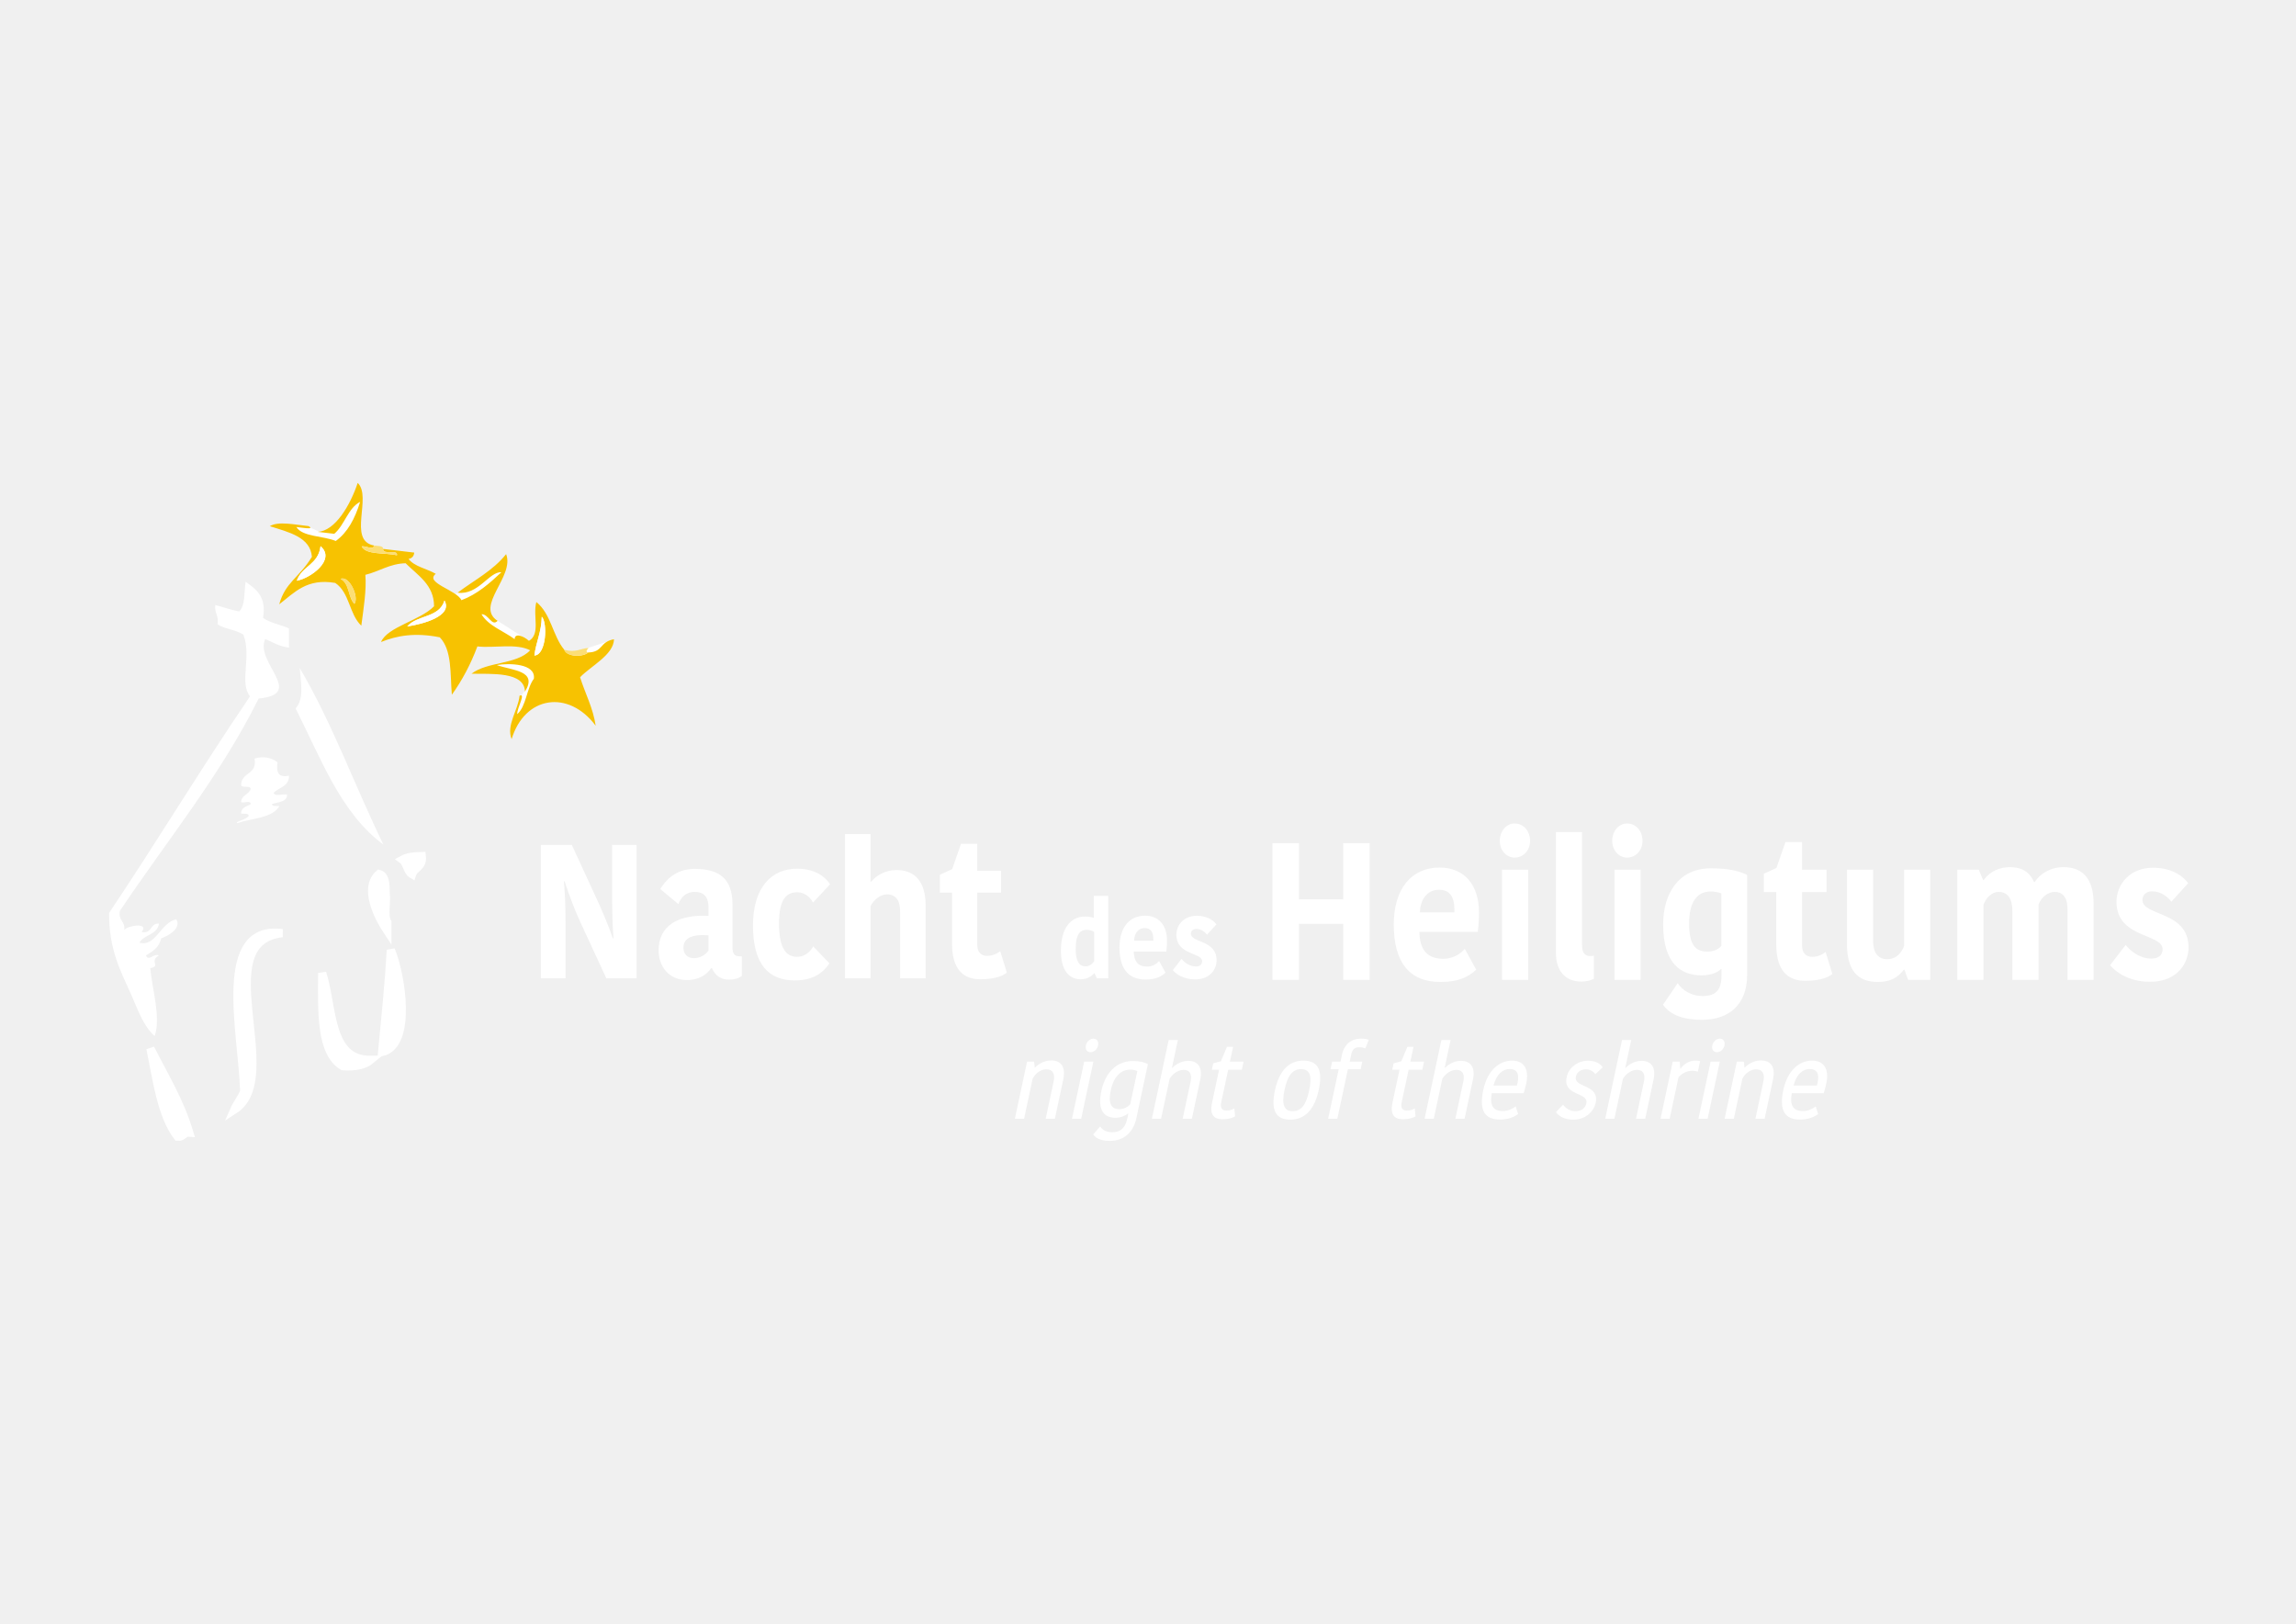
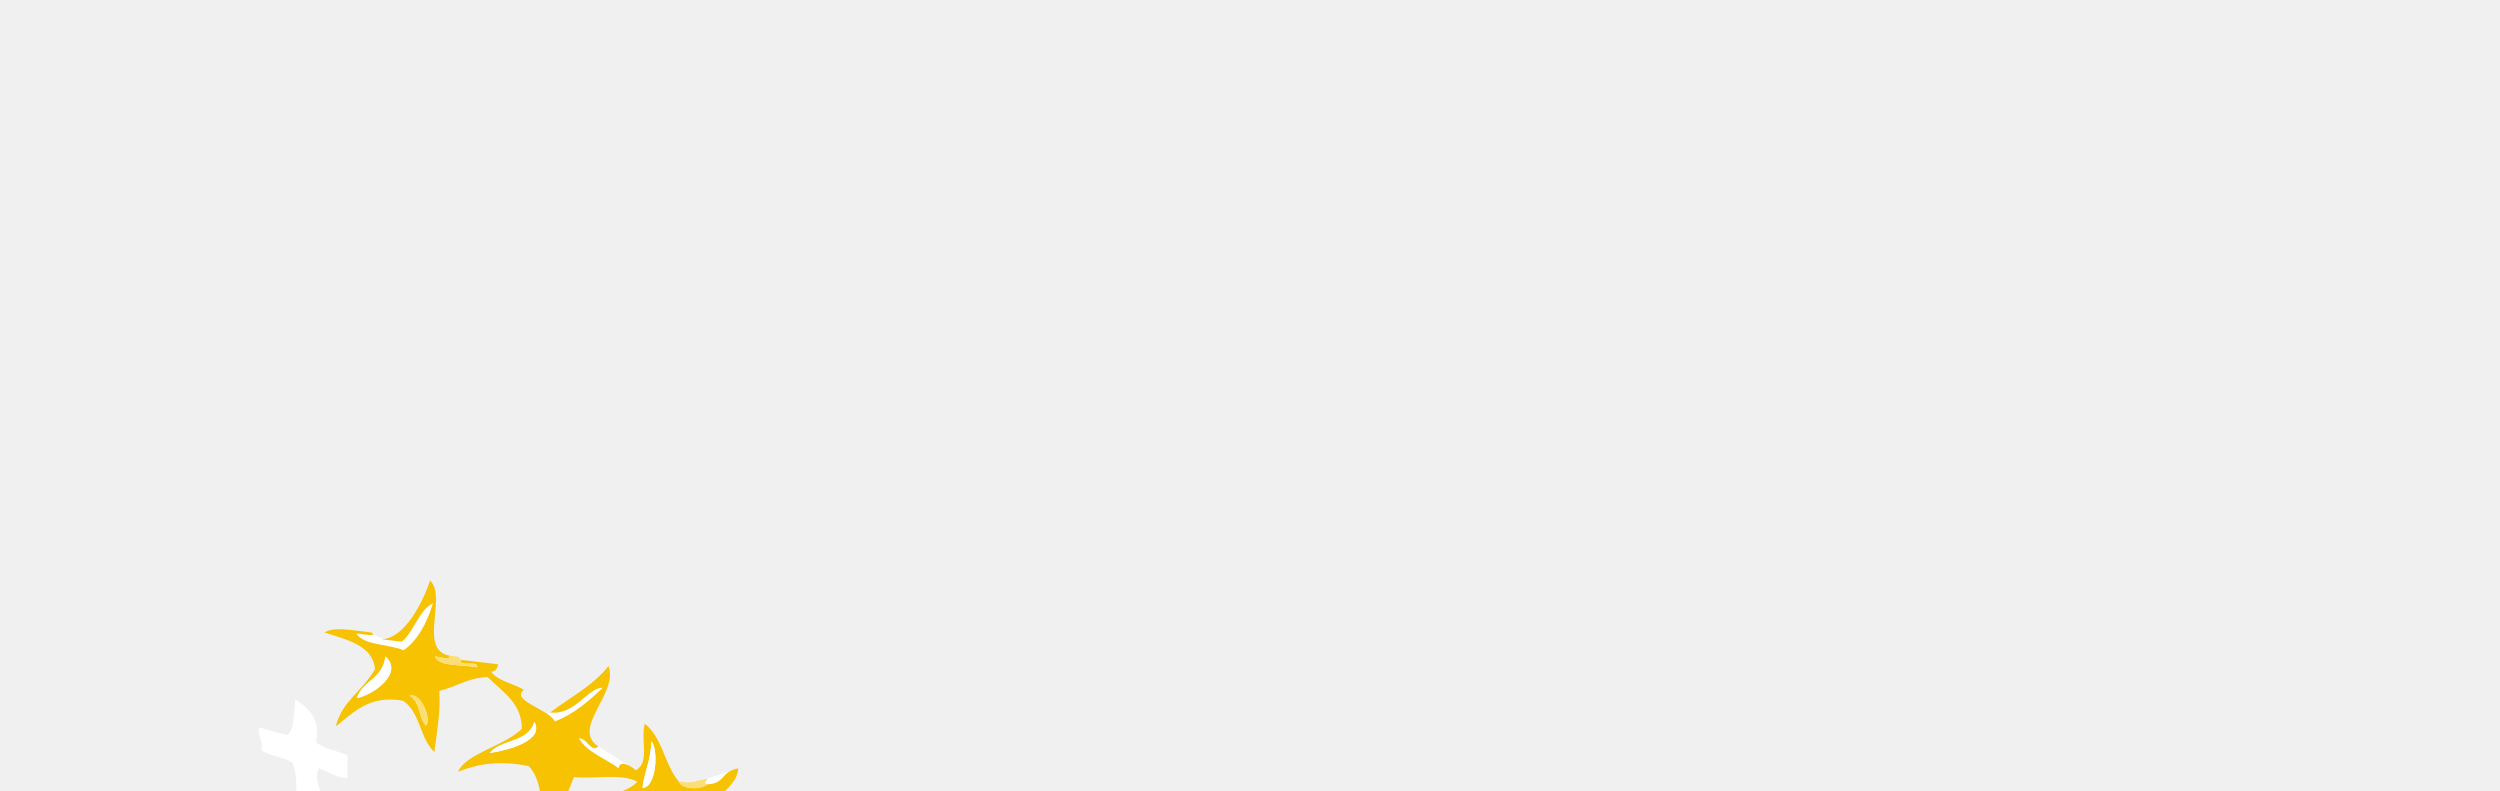
- <svg xmlns="http://www.w3.org/2000/svg" width="841.89" height="595.28" class="ndh-logo">
+ <svg xmlns="http://www.w3.org/2000/svg" viewbox="0 0 841 595" class="ndh-logo">
  <path fill="#FFF" d="M188.91 262.185l1.994-6.774 1.575-2.225.315-4.651-9.239-2.224-2.52-1.012.21-1.415 1.365-.505 12.599-1.214.105-4.55-5.985-1.415-17.218-2.428-24.255-3.133.84-1.719 6.72-3.439 6.3-4.852-1.155-2.933-3.465-6.369-9.135-5.561-10.71-.506-6.825 4.854-20.999 3.943-1.89-.101 1.05-2.226.84-1.01 4.515-5.359 3.15-6.47-7.98-4.45-2.415-1.516 1.995-.303 4.515.606 3.99 1.718 3.885-.201 4.2-3.337 2.309-4.347 2.416-2.832 1.89-1.112.419 1.315-.945 8.493-.315 6.066 16.275 4.652 2.73 2.628 8.19 4.449 2.625 5.055 6.719 4.044 3.045 2.123-3.78-3.336-.734-.404 2.624-1.314 7.77-3.945 6.824-5.459.945 2.123-1.889 3.742-2.415 4.955-2.205 5.054 4.685 4.24 11.501 7.348 1.454.445 1.364-3.539.841-6.167.839-.81 1.89 1.922.736 8.998 3.674 7.584 9.03-5.258 1.575-.506 8.085-2.63-15.75 14.661-4.62 4.146-6.3.81-5.669 7.077-3.465 4.146zM90.079 213.273c3.807 2.758 7.72 5.413 6.359 13.233 2.58 1.884 6.48 2.476 9.538 3.892v7.005c-3.619-.347-5.905-2-8.743-3.113-3.893 8.54 14.954 20.177-2.385 21.795-14.245 28.603-33.683 52.121-50.873 77.84-.733 3.572 1.989 3.761 1.59 7.006.92-1.481 9.35-3.045 6.359.778 3.903.707 3.028-3.263 6.36-3.113-.531 4.151-5.473 3.981-7.154 7.005 5.969 1.683 7.789-7.412 13.513-8.562 1.91 3.268-2.695 5.922-5.564 7.005-.68 3.228-3.068 4.781-5.565 6.228.98 2.365 2.734-.844 4.77 0-3.849 2.238 1.004 3.862-3.18 4.671.618 7.396 4.017 18.249 1.59 24.908-4.313-3.881-6.258-10.062-8.744-15.568-3.804-8.43-8.039-16.32-7.949-29.579 17.555-26.14 33.96-53.405 51.668-79.396-4.022-5.075.657-14.264-2.385-22.573-2.562-1.902-6.925-2.04-9.539-3.892.624-3.206-1.22-3.995-.794-7.007 2.983.713 5.618 1.764 8.743 2.335 2.324-2.136 1.744-7.114 2.385-10.898m50.512 96.356c-15.665-11.503-22.973-31.708-32.2-49.915 3.117-3.434 1.987-9.219 1.497-14.818 11.802 19.945 20.271 43.362 30.703 64.733m14.071 4.201c.498 4.135-2.704 4.083-3.55 6.698-1.825-1.062-1.868-4.137-3.55-5.359 1.851-1.029 4.373-1.3 7.1-1.339" />
  <path fill="none" stroke="#FFF" stroke-width="2.993" d="M154.662 313.83c.498 4.135-2.704 4.083-3.55 6.698-1.825-1.062-1.868-4.137-3.55-5.359 1.851-1.029 4.373-1.3 7.1-1.339z" />
  <path fill="#FFF" d="M142.042 338.1v3.277c-3.276-4.924-8.927-15.829-3.034-20.969 2.403.682 2.362 4.002 2.427 7.208.394 3.287-.795 8.285.607 10.484" />
  <path fill="none" stroke="#FFF" stroke-width="2.993" d="M142.042 338.1v3.277c-3.276-4.924-8.927-15.829-3.034-20.969 2.403.682 2.362 4.002 2.427 7.208.394 3.287-.795 8.285.607 10.484z" />
  <path fill="#FFF" d="M103.5 342.107c-28.097 3.201.933 52.936-17.632 64.8 1.065-2.452 2.74-4.272 3.673-6.861-.661-21.617-10.404-61.199 13.959-57.939" />
  <path fill="none" stroke="#FFF" stroke-width="2.993" d="M103.5 342.107c-28.097 3.201.933 52.936-17.632 64.8 1.065-2.452 2.74-4.272 3.673-6.861-.661-21.617-10.404-61.199 13.959-57.939z" />
  <path fill="#FFF" d="M143.313 348.271c3.753 8.828 8.039 34.82-3.193 37.427 1.178-12.336 2.436-24.57 3.193-37.427" />
  <path fill="none" stroke="#FFF" stroke-width="2.993" d="M143.313 348.271c3.753 8.828 8.039 34.82-3.193 37.427 1.178-12.336 2.436-24.57 3.193-37.427z" />
  <path fill="#FFF" d="M118.148 356.709c4.042 12.778 2.297 32.102 17.859 31.852-2.372 1.978-5.906 2.643-10.304 2.33-8.223-4.942-7.656-19.827-7.555-34.182" />
  <path fill="none" stroke="#FFF" stroke-width="2.993" d="M118.148 356.709c4.042 12.778 2.297 32.102 17.859 31.852-2.372 1.978-5.906 2.643-10.304 2.33-8.223-4.942-7.656-19.827-7.555-34.182z" />
  <path fill="#FFF" d="M55.147 384.37c5.014 10.006 10.785 19.194 14.267 30.856-2.089-.201-2.192 1.743-4.28 1.543-6-7.911-7.56-20.623-9.987-32.399" />
  <path fill="none" stroke="#FFF" stroke-width="2.993" d="M55.147 384.37c5.014 10.006 10.785 19.194 14.267 30.856-2.089-.201-2.192 1.743-4.28 1.543-6-7.911-7.56-20.623-9.987-32.399z" />
  <path fill="#FFF" d="M101.761 279.491c-.544 3.558.282 5.759 4.216 4.877.059 4.007-3.673 4.254-5.622 6.271.303 1.558 3.463.281 4.919.695-.109 2.911-3.451 2.616-5.621 3.484.217.946 1.759.579 2.811.697-2.693 4.529-10.082 4.402-15.458 6.271-1.049-.638 3.775-1.319 4.215-2.787-.217-.946-1.759-.578-2.811-.697-.05-2.373 2.067-2.595 3.514-3.483.118-1.511-2.492-.315-3.514-.696.095-2.694 2.851-2.749 3.514-4.877-.18-1.448-3.087-.19-3.514-1.394.001-4.877 6.085-3.724 4.919-9.756 3.173-.973 6.263-.384 8.432 1.395" />
  <path fill="#F7C201" d="M198.652 226.088c-.105 5.727-2.081 9.144-2.704 14.227 4.384-.168 4.896-12.006 2.704-14.227m-68.704-4.699c1.837-2.427-1.893-10.554-5.053-9.153 3.37 1.782 2.642 6.648 5.053 9.153m-12.408-21.148c-.797 6.822-6.802 7.224-8.722 12.659 5.055-.875 14.454-7.716 8.722-12.659m45.438 19.919c-1.896 6.44-10.029 5.195-13.652 9.508 5.827-.874 16.807-3.835 13.652-9.508m52.656 19.061c5.676-.183 4.074-3.872 9.505-4.865-.123 5.712-8.421 9.768-12.438 13.93 1.866 5.962 4.734 11.17 5.729 17.789-9.966-13.356-26.024-10.97-30.834 4.91-2.035-5.134 2.397-10.678 2.916-15.912 2.45-1.157-.981 4.563-.86 6.743 3.292-2.77 3.414-9.447 6.097-12.969.793-5.616-9.028-5.789-13.574-5.027 5.627 2.044 15.183 1.932 10.302 9.775-.094-7.505-12.511-6.44-19.594-6.596 5.834-4.513 16.363-3.242 21.529-8.578-5.09-2.677-13.246-.736-19.364-1.434-2.504 6.666-5.654 12.538-9.367 17.716-.65-7.639.127-16.351-4.422-21.057-9.129-1.824-15.794-.61-21.545 1.729 2.335-5.585 14.229-7.813 19.442-13.101.008-7.882-5.929-11.289-10.43-15.779-5.921.177-9.679 3.024-14.755 4.245.454 5.5-.632 12.159-1.49 18.647-4.487-4.243-4.22-12.065-9.55-15.676-10.449-1.821-15.018 3.6-20.547 7.839 2.236-8.078 7.129-9.564 11.992-17.405-.57-7.191-8.313-8.985-15.448-11.238 3.182-1.931 9.052-.546 14.22-.03 2.637 1.491-3.2.47-4.484.325 2.224 3.661 9.907 3.215 14.45 5.131 4.343-3.101 7.043-8.223 8.936-14.343-4.465 2.298-5.713 8.564-9.49 11.712-2.042-.242-4.084-.482-6.127-.725 6.437-.203 12.043-9.86 14.727-17.938 5.347 5.121-3.79 21.141 5.959 22.949-.086 1.846-3.153.015-4.485.327 1.495 3.191 8.508 2.234 12.915 3.237.448-2.369-5.485.063-5.037-2.307l11.379 1.345c-.144 1.446-.928 2.106-2.074 2.322 2.041 2.783 6.728 3.576 9.967 5.456-4.208 3.3 7.688 5.945 9.428 9.671 5.853-2.215 10.287-6.179 14.635-10.249-4.479-.302-8.41 8.481-16.063 7.514 6.038-4.589 12.976-8.067 17.798-14.152 3.22 8.192-11.557 19.046-3.116 24.443-2.147 2.296-3.296-2.54-5.914-2.41 2.469 4.24 8.061 6.129 12.164 9.139.009-2.36 3.147-1.248 5.25.62 4.344-2.576 1.311-9.206 2.703-14.225 5.406 4.313 5.939 12.296 10.212 17.464.964 2.766 6.963 2.727 8.753 1.038" />
  <path fill="#FCDE75" d="M206.881 238.186c4.172 1.239 5.953-.466 8.967-.652-.634.688-1.249 1.383-.214 1.688-1.789 1.687-7.789 1.727-8.753-1.036" />
  <path fill="#FFF" d="M108.818 212.9c1.92-5.436 7.926-5.837 8.722-12.658 5.731 4.942-3.666 11.783-8.722 12.658" />
  <path fill="#FCDE75" d="M124.896 212.235c3.16-1.4 6.89 6.727 5.053 9.152-2.412-2.503-1.683-7.37-5.053-9.152" />
  <path fill="#FFF" d="M149.326 229.669c3.623-4.314 11.756-3.068 13.652-9.509 3.155 5.674-7.825 8.635-13.652 9.509" />
  <path fill="#FCDE75" d="M140.512 201.248c-.448 2.369 5.484-.063 5.037 2.306-4.407-1.003-11.42-.044-12.915-3.236 1.332-.312 4.399 1.519 4.484-.326 1.378.233 3.39-.012 3.394 1.256" />
  <path fill="#FFF" d="M195.948 240.314c.623-5.083 2.599-8.5 2.704-14.227 2.192 2.222 1.681 14.06-2.704 14.227m467.609 151.607c2.73 0 3.611 1.789 2.92 5.025-.031.152-.153.723-.253 1.028h-8.564c1.088-4.302 3.509-6.053 5.897-6.053m2.227 13.697c-.954.799-2.752 1.712-4.663 1.712-3.583 0-4.908-1.94-4.13-6.547h11.731c.438-1.404.73-2.62.949-3.646 1.073-5.025-.716-8.291-5.253-8.291-4.538 0-8.947 3.419-10.515 10.761-1.624 7.609.615 10.839 6.143 10.839 2.969 0 5.064-.874 6.635-2.013l-.897-2.815zm-15.652-9.928c.923-4.643-.805-6.921-4.521-6.921-2.628 0-4.88 1.595-5.807 2.583h-.137l-.228-2.127h-2.589l-4.464 20.915h3.372l3.143-14.721c1.02-1.9 2.94-3.385 5.021-3.385 2.355 0 3.269 1.636 2.659 4.488l-2.906 13.617h3.372l3.085-14.449zm-22.287-12.363c-.292 1.368.47 2.432 1.696 2.432 1.294 0 2.476-1.063 2.768-2.432.316-1.481-.41-2.546-1.706-2.546-1.226 0-2.441 1.065-2.758 2.546m-5.075 26.814h3.372l4.464-20.915h-3.371l-4.465 20.915zm.613-21.106c-.385-.114-.982-.189-1.767-.189-2.251 0-4.19 1.254-5.365 2.925h-.136l-.173-2.545h-2.589l-4.465 20.915h3.338l3.24-15.177c1.296-1.597 3.309-2.396 5.047-2.396a7.43 7.43 0 0 1 2.051.304l.819-3.837zm-21.459-.114c-2.866 0-4.963 1.671-5.832 2.545h-.136l2.175-10.189h-3.372l-6.162 28.864h3.372l3.126-14.644c1.006-1.674 2.985-3.271 5.169-3.271 2.32 0 3.081 1.712 2.545 4.222l-2.923 13.693h3.372l3.069-14.377c.933-4.373-.788-6.843-4.403-6.843m-20.243 15.595c-.333 1.56-1.667 2.853-3.987 2.853-2.185 0-3.738-1.179-4.534-2.396l-2.63 2.738c.85 1.291 2.918 2.773 6.329 2.773 4.81 0 7.618-3.268 8.228-6.12 1.51-7.077-8.158-5.403-7.248-9.664.309-1.446 1.592-2.664 3.708-2.664 1.536 0 2.799.799 3.405 1.789l2.716-2.51c-.884-1.444-2.751-2.432-5.345-2.432-4.196 0-7.189 2.849-7.863 6.007-1.503 7.039 8.123 5.402 7.221 9.626m-28.144-12.595c2.729 0 3.609 1.789 2.92 5.025-.033.152-.155.723-.254 1.028h-8.564c1.088-4.302 3.509-6.053 5.898-6.053m2.227 13.697c-.954.799-2.752 1.712-4.663 1.712-3.583 0-4.908-1.94-4.13-6.547h11.732a41.3 41.3 0 0 0 .949-3.646c1.071-5.025-.718-8.291-5.254-8.291-4.538 0-8.947 3.419-10.515 10.761-1.625 7.609.616 10.839 6.144 10.839 2.968 0 5.063-.874 6.635-2.013l-.898-2.815zm-20.071-16.697c-2.866 0-4.963 1.671-5.832 2.545h-.137l2.176-10.189h-3.372l-6.162 28.864h3.372l3.126-14.644c1.006-1.674 2.984-3.271 5.169-3.271 2.319 0 3.081 1.712 2.545 4.222l-2.923 13.693h3.372l3.068-14.377c.935-4.373-.786-6.843-4.402-6.843m-21.386 21.409c2.524 0 3.941-.568 4.729-1.063l-.262-2.927c-.679.457-1.638.8-2.969.8-1.534 0-2.294-.913-1.855-2.969l2.559-11.984h5.013l.633-2.962h-5.014l1.161-5.439h-2.248l-2.219 5.287-2.822.76-.503 2.354h2.661l-2.575 12.062c-.909 4.258.575 6.081 3.711 6.081m-12.403-29.13c-.667-.229-1.514-.419-2.81-.419-3.955 0-6.287 2.469-6.994 5.779l-.567 2.665h-3.07l-.591 2.771h3.001L487 410.141h3.372l3.873-18.144h4.672l.592-2.771h-4.604l.561-2.626c.373-1.752 1.183-2.665 2.854-2.665.955 0 1.673.151 2.341.38l1.243-3.115zm-28.792 29.283c5.866 0 9.063-4.446 10.444-10.914 1.372-6.43.313-10.724-5.621-10.724-5.866 0-9.063 4.445-10.444 10.913-1.372 6.431-.313 10.725 5.621 10.725m-2.098-10.952c1.089-5.099 2.879-7.572 6.053-7.572 3.31 0 4.088 2.587 2.968 7.838-1.089 5.099-2.777 7.571-6.052 7.571-3.277 0-4.081-2.625-2.969-7.837m-22.869 10.799c2.523 0 3.94-.568 4.729-1.063l-.262-2.927c-.678.457-1.637.8-2.967.8-1.535 0-2.295-.913-1.857-2.969l2.559-11.984h5.014l.632-2.962h-5.013l1.16-5.439h-2.248l-2.219 5.287-2.822.76-.502 2.354h2.66l-2.574 12.062c-.912 4.258.573 6.081 3.71 6.081m-12.446-21.409c-2.866 0-4.963 1.671-5.832 2.545h-.137l2.174-10.189h-3.371l-6.161 28.864h3.372l3.126-14.644c1.005-1.674 2.983-3.271 5.168-3.271 2.321 0 3.081 1.712 2.545 4.222l-2.922 13.693h3.372l3.068-14.377c.934-4.373-.787-6.843-4.402-6.843m-18.672 3.762l-2.599 12.175c-1.063 1.142-2.565 1.789-3.965 1.789-2.49 0-4.332-1.446-3.162-6.925 1.088-5.1 3.766-7.572 7.076-7.572 1.092-.001 1.972.19 2.65.533m3.881-2.545c-1.148-.685-2.924-1.141-5.585-1.141-6.176 0-10.121 4.599-11.493 11.028-1.551 7.266 1.252 9.772 5.142 9.772 2.183 0 3.879-.91 4.623-1.519h.137l-.357 1.671c-.756 3.541-2.394 5.14-5.533 5.14-2.354 0-3.755-.951-4.422-2.132l-2.567 2.93c.64.987 2.214 2.393 6.069 2.393 4.777 0 8.563-2.735 9.749-8.292l4.237-19.85zm-22.756-6.811c-.292 1.368.469 2.432 1.696 2.432 1.294 0 2.476-1.063 2.768-2.432.316-1.481-.411-2.546-1.706-2.546-1.226 0-2.441 1.065-2.758 2.546m-5.075 26.814h3.372l4.464-20.915h-3.372l-4.464 20.915zm-3.195-14.451c.923-4.643-.805-6.921-4.522-6.921-2.628 0-4.879 1.595-5.806 2.583h-.137l-.227-2.127h-2.589l-4.464 20.915h3.372l3.142-14.721c1.02-1.9 2.94-3.385 5.022-3.385 2.354 0 3.268 1.636 2.659 4.488l-2.907 13.617h3.372l3.085-14.449zm403.086-47.684c0 1.858-1.145 3.432-4.134 3.432-4.322 0-7.813-2.931-9.399-5.005l-5.714 7.433c1.97 2.356 6.729 6.069 14.605 6.069 10.417 0 14.162-7.212 14.162-12.572 0-13.514-16.897-11.368-16.897-17.445 0-1.859 1.399-3.146 3.562-3.146 3.307 0 5.782 2.146 7.053 3.789l6.156-6.788c-2.349-3.069-6.475-5.64-12.954-5.64-8.322 0-13.336 5.926-13.336 12.5-.001 13.44 16.896 11.51 16.896 17.373m-46.885-24.662h-.254c-1.271-2.856-3.491-5.427-8.951-5.427-3.56 0-7.247 1.5-9.472 4.713h-.254l-1.587-3.784h-7.87v40.374h9.584v-27.446c.89-2.644 3.179-4.789 5.53-4.789 3.306 0 5.085 2.359 5.085 7.076v25.159h9.584v-27.589c1.081-2.859 3.561-4.646 5.976-4.646 2.479 0 4.641 1.573 4.641 6.29v25.945h9.584v-27.875c0-9.215-3.999-13.428-11.046-13.428-5.086 0-8.709 2.642-10.55 5.427m-68.85 22.585c0 9.579 3.681 14.077 11.362 14.077 4.515 0 7.374-1.643 9.473-4.498h.254l1.333 3.712h8.124v-40.374h-9.584v27.946c-.51 1.287-2.034 4.86-6.23 4.86-3.242 0-5.148-2.288-5.148-6.719v-26.088h-9.583v27.084zm-15.317 13.648c5.971 0 8.766-1.499 9.973-2.499l-2.477-8.071c-1.398 1.216-3.367 1.788-4.891 1.788-2.352 0-3.748-1.431-3.748-4.22v-19.519h8.957v-8.211h-8.957v-10.149h-6.094l-3.3 9.507-4.637 2.143v6.711h4.573v19.233c.001 9.789 4.444 13.287 10.601 13.287m-30.735-32.02v19.235c-1.208 1.357-2.924 2.072-5.021 2.072-4.259 0-6.801-2.072-6.801-10.367 0-7.723 2.859-11.655 7.882-11.655 1.524 0 2.605.215 3.94.715m9.456-6.784c-3.173-1.57-7.045-2.428-13.334-2.428-11.753 0-17.466 9.211-17.466 20.58 0 14.509 6.665 18.649 14.097 18.649 3.242 0 5.722-.928 7.057-2.284h.254v2.07c0 5.725-2.098 7.8-7.055 7.8-3.752 0-7.243-1.933-9.021-4.724l-5.395 7.937c2.03 2.713 5.585 5.498 14.415 5.498 9.594 0 16.447-5.428 16.447-16.439v-36.659zm-49.475-12.438c0 3.356 2.412 6.07 5.459 6.07 3.237 0 5.648-2.714 5.648-6.07 0-3.714-2.411-6.429-5.648-6.429-3.047 0-5.459 2.715-5.459 6.429m.826 50.885h9.584v-40.373h-9.584v40.373zm-21.47-54.168v44.235c0 6.717 3.491 10.575 9.33 10.575 2.097 0 3.431-.5 4.573-1v-8.497c-.317.072-.635.144-1.334.144-1.778 0-2.985-1.001-2.985-4.002v-41.455h-9.584zm-20.581 3.283c0 3.356 2.412 6.07 5.46 6.07 3.236 0 5.648-2.714 5.648-6.07 0-3.714-2.412-6.429-5.648-6.429-3.048 0-5.46 2.715-5.46 6.429m.826 50.885h9.584v-40.373h-9.584v40.373zm-23.125-33.022c3.877 0 5.656 2.505 5.656 7.228v1.073h-12.647c.126-4.723 2.668-8.301 6.991-8.301m9.464 21.662c-1.332 1.574-3.998 3.649-7.875 3.649-6.102 0-8.645-3.506-8.771-9.873h21.407c.381-3.14.444-5.139.444-7.21 0-9.87-5.268-16.367-14.415-16.367-10.355 0-16.83 7.782-16.83 20.865 0 13.94 5.775 21.081 17.085 21.081 6.861 0 10.353-1.928 13.145-4.498l-4.19-7.647zm-44.588-38.734v20.584h-16.206v-20.584h-9.711v50.094h9.711v-20.513h16.206v20.513h9.711v-50.094h-9.711zm-51.725 43.282c0 1.037-.639 1.915-2.307 1.915-2.41 0-4.358-1.636-5.244-2.793l-3.188 4.147c1.1 1.314 3.754 3.386 8.148 3.386 5.812 0 7.9-4.023 7.9-7.015 0-7.538-9.426-6.342-9.426-9.732 0-1.037.78-1.755 1.986-1.755 1.845 0 3.227 1.196 3.936 2.113l3.434-3.786c-1.311-1.714-3.611-3.147-7.228-3.147-4.642 0-7.44 3.306-7.44 6.974.001 7.499 9.429 6.423 9.429 9.693m-21.052-12.166c2.163 0 3.156 1.397 3.156 4.032v.598h-7.057c.071-2.634 1.489-4.63 3.901-4.63m5.281 12.085c-.744.878-2.231 2.036-4.395 2.036-3.404 0-4.823-1.956-4.893-5.508h11.943c.212-1.752.247-2.868.247-4.023 0-5.506-2.938-9.131-8.042-9.131-5.777 0-9.389 4.342-9.389 11.641 0 7.777 3.222 11.762 9.531 11.762 3.83 0 5.776-1.076 7.333-2.51l-2.335-4.267zm-27.112 1.956c-2.056 0-3.475-1.835-3.475-6.223 0-6.104 1.915-7.181 4.114-7.181.993 0 2.163.359 2.659.799v10.689c-.744 1.158-1.808 1.916-3.298 1.916m3.157-17.785c-.639-.199-1.419-.478-3.298-.478-4.219 0-8.751 3.066-8.751 12.556 0 7.34 3.08 10.447 7.297 10.447 2.695 0 4.326-1.554 4.893-2.191h.142l.85 1.832h4.178v-30.22h-5.311v8.054zm-41.62 22.514c5.83 0 8.559-1.465 9.737-2.44l-2.419-7.879c-1.364 1.186-3.286 1.745-4.775 1.745-2.295 0-3.659-1.396-3.659-4.119v-19.057h8.745v-8.017h-8.745v-9.909h-5.949l-3.222 9.281-4.527 2.092v6.553h4.465v18.777c0 9.557 4.338 12.973 10.349 12.973m-30.753-40.046c-4.034 0-7.261 1.952-9.247 4.253h-.248v-17.441h-9.357v52.885h9.357v-26.447c1.179-2.441 3.785-4.325 6.02-4.325 3.165 0 4.84 2.093 4.84 6.279v24.493h9.357v-26.586c0-8.858-3.904-13.111-10.722-13.111m-52.59 20.371c0 14.237 5.763 20.094 15.249 20.094 7.442 0 10.791-3.277 12.775-6.274l-5.953-6.21c-.868 1.745-2.853 3.84-5.954 3.84-4.403 0-6.574-3.909-6.574-12.286 0-8.586 2.605-11.379 6.636-11.379 3.535 0 5.334 2.793 5.83 3.771l6.264-6.698c-2.357-3.555-6.45-5.716-12.094-5.716-9.486-.001-16.179 6.969-16.179 20.858m-21.4-20.79c-7.752 0-11.222 5.229-12.586 7.39l6.631 5.516c.867-2.305 2.666-4.47 6.017-4.47 2.855 0 5.028 1.327 5.028 5.727v3.074c-11.045-.629-18.295 3.554-18.295 12.627 0 5.652 3.532 10.88 10.35 10.88 5.028 0 7.635-2.438 8.936-4.391h.248c1.054 2.438 2.974 4.252 6.32 4.252 1.55 0 3.162-.279 4.651-1.325v-7.25h-.993c-1.674 0-2.418-.978-2.418-3.213v-15.771c0-9.561-4.957-13.046-13.889-13.046m5.09 29.933c-1.055 1.606-3.104 2.794-5.4 2.794-2.421 0-3.786-1.606-3.786-3.842 0-3.424 3.041-5.028 9.186-4.54v5.588zm-52.784-25.406c1.799 5.373 3.598 10.188 5.77 14.933l9.555 20.655h11.094v-48.907h-8.985v15.482c0 5.164 0 11.933.496 18.771h-.248c-1.613-4.884-3.97-10.326-6.142-15.003l-8.873-19.25h-11.342v48.907h9.047V340.17c0-8.442-.186-12.211-.62-17.096h.248z" />
</svg>
